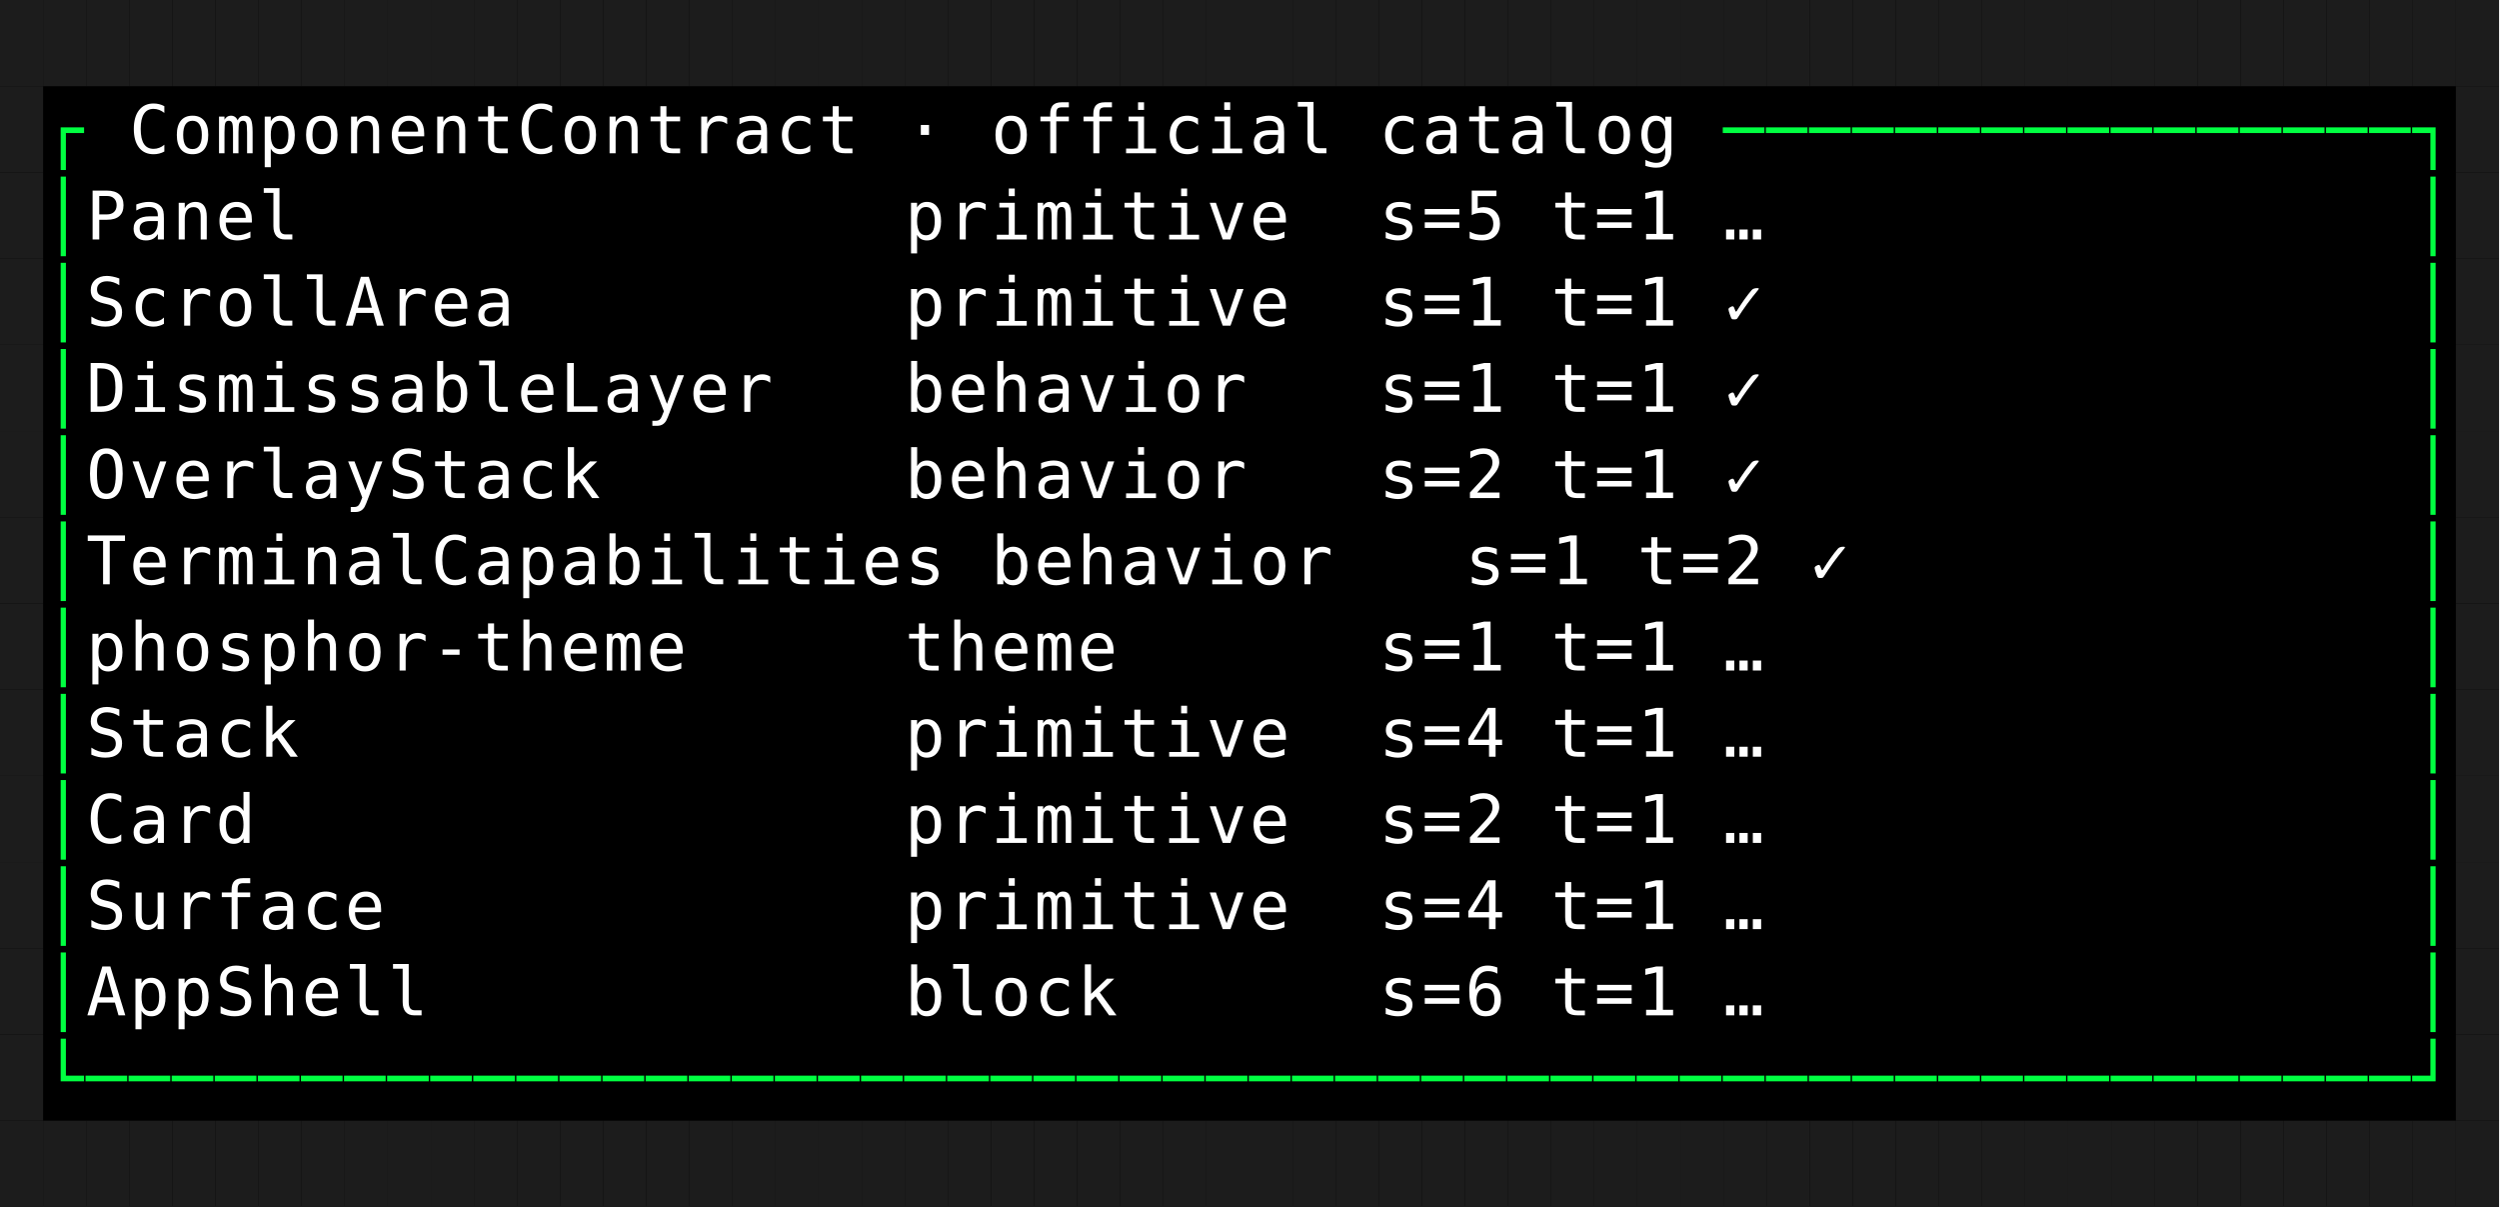
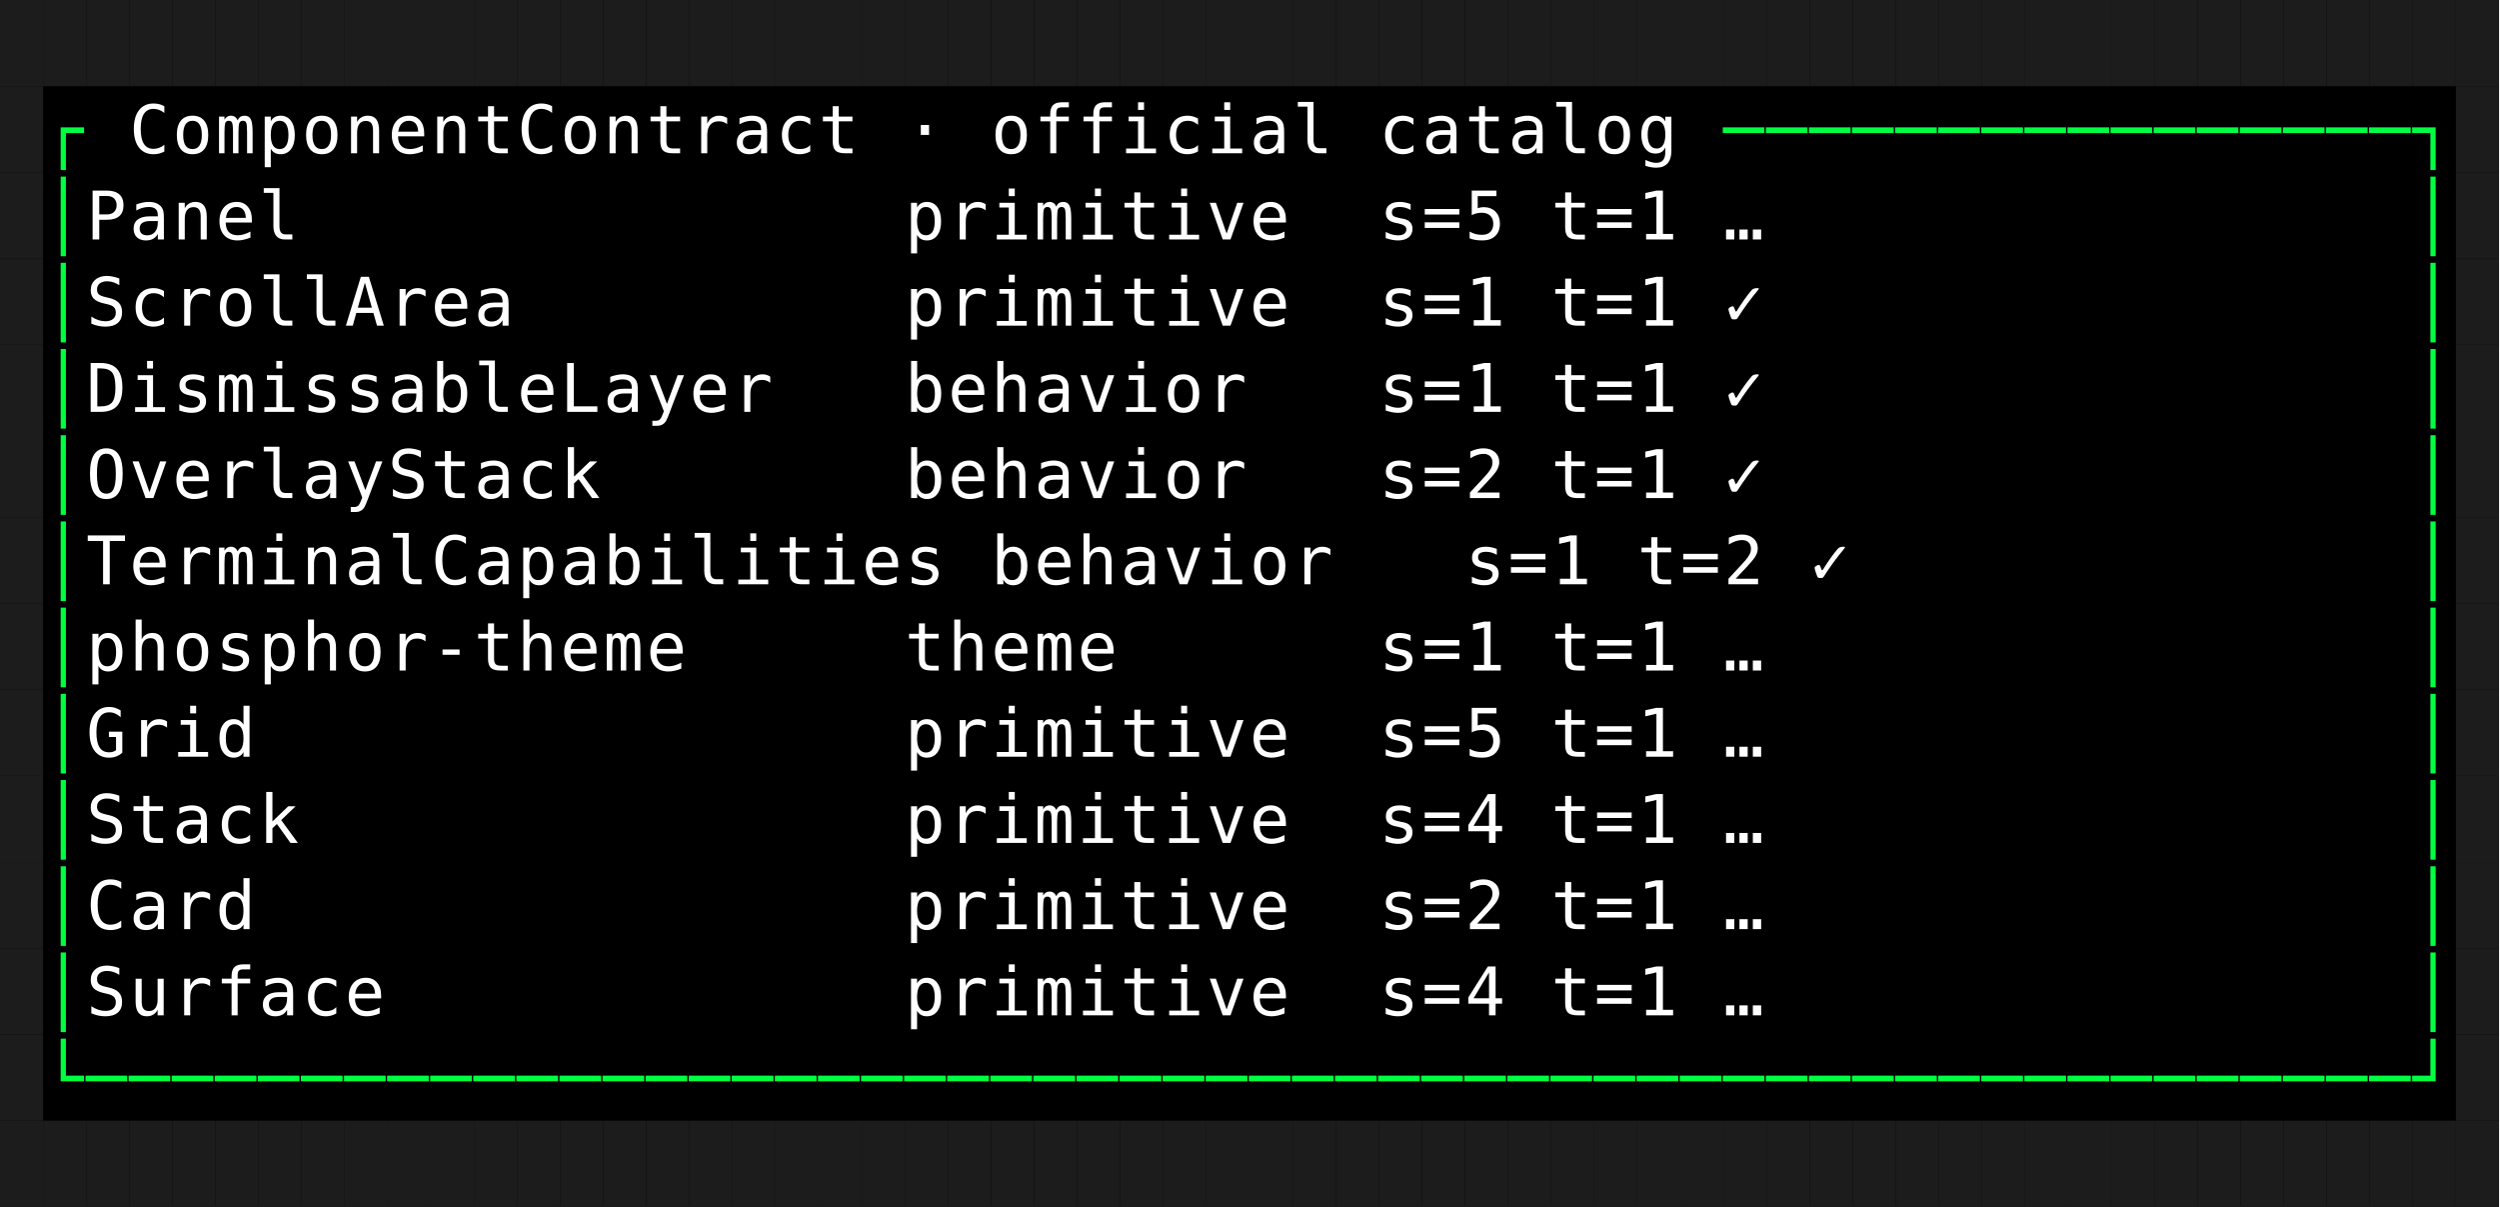
<svg xmlns="http://www.w3.org/2000/svg" width="522" height="252" viewBox="0 0 522 252" role="img" aria-label="ComponentContract catalog" style="background:#000000">
  <rect width="100%" height="100%" fill="#000000" />
  <g font-family="ui-monospace, SFMono-Regular, Menlo, Consolas, monospace" font-size="14">
    <rect x="0" y="0" width="9" height="18" fill="#1c1c1c" />
    <rect x="9" y="0" width="9" height="18" fill="#1c1c1c" />
    <rect x="18" y="0" width="9" height="18" fill="#1c1c1c" />
    <rect x="27" y="0" width="9" height="18" fill="#1c1c1c" />
    <rect x="36" y="0" width="9" height="18" fill="#1c1c1c" />
    <rect x="45" y="0" width="9" height="18" fill="#1c1c1c" />
    <rect x="54" y="0" width="9" height="18" fill="#1c1c1c" />
    <rect x="63" y="0" width="9" height="18" fill="#1c1c1c" />
    <rect x="72" y="0" width="9" height="18" fill="#1c1c1c" />
    <rect x="81" y="0" width="9" height="18" fill="#1c1c1c" />
    <rect x="90" y="0" width="9" height="18" fill="#1c1c1c" />
    <rect x="99" y="0" width="9" height="18" fill="#1c1c1c" />
    <rect x="108" y="0" width="9" height="18" fill="#1c1c1c" />
    <rect x="117" y="0" width="9" height="18" fill="#1c1c1c" />
    <rect x="126" y="0" width="9" height="18" fill="#1c1c1c" />
    <rect x="135" y="0" width="9" height="18" fill="#1c1c1c" />
    <rect x="144" y="0" width="9" height="18" fill="#1c1c1c" />
    <rect x="153" y="0" width="9" height="18" fill="#1c1c1c" />
    <rect x="162" y="0" width="9" height="18" fill="#1c1c1c" />
    <rect x="171" y="0" width="9" height="18" fill="#1c1c1c" />
    <rect x="180" y="0" width="9" height="18" fill="#1c1c1c" />
    <rect x="189" y="0" width="9" height="18" fill="#1c1c1c" />
    <rect x="198" y="0" width="9" height="18" fill="#1c1c1c" />
    <rect x="207" y="0" width="9" height="18" fill="#1c1c1c" />
    <rect x="216" y="0" width="9" height="18" fill="#1c1c1c" />
    <rect x="225" y="0" width="9" height="18" fill="#1c1c1c" />
    <rect x="234" y="0" width="9" height="18" fill="#1c1c1c" />
    <rect x="243" y="0" width="9" height="18" fill="#1c1c1c" />
    <rect x="252" y="0" width="9" height="18" fill="#1c1c1c" />
    <rect x="261" y="0" width="9" height="18" fill="#1c1c1c" />
    <rect x="270" y="0" width="9" height="18" fill="#1c1c1c" />
    <rect x="279" y="0" width="9" height="18" fill="#1c1c1c" />
    <rect x="288" y="0" width="9" height="18" fill="#1c1c1c" />
    <rect x="297" y="0" width="9" height="18" fill="#1c1c1c" />
    <rect x="306" y="0" width="9" height="18" fill="#1c1c1c" />
    <rect x="315" y="0" width="9" height="18" fill="#1c1c1c" />
    <rect x="324" y="0" width="9" height="18" fill="#1c1c1c" />
    <rect x="333" y="0" width="9" height="18" fill="#1c1c1c" />
    <rect x="342" y="0" width="9" height="18" fill="#1c1c1c" />
    <rect x="351" y="0" width="9" height="18" fill="#1c1c1c" />
    <rect x="360" y="0" width="9" height="18" fill="#1c1c1c" />
    <rect x="369" y="0" width="9" height="18" fill="#1c1c1c" />
    <rect x="378" y="0" width="9" height="18" fill="#1c1c1c" />
    <rect x="387" y="0" width="9" height="18" fill="#1c1c1c" />
    <rect x="396" y="0" width="9" height="18" fill="#1c1c1c" />
    <rect x="405" y="0" width="9" height="18" fill="#1c1c1c" />
    <rect x="414" y="0" width="9" height="18" fill="#1c1c1c" />
    <rect x="423" y="0" width="9" height="18" fill="#1c1c1c" />
    <rect x="432" y="0" width="9" height="18" fill="#1c1c1c" />
    <rect x="441" y="0" width="9" height="18" fill="#1c1c1c" />
    <rect x="450" y="0" width="9" height="18" fill="#1c1c1c" />
    <rect x="459" y="0" width="9" height="18" fill="#1c1c1c" />
    <rect x="468" y="0" width="9" height="18" fill="#1c1c1c" />
    <rect x="477" y="0" width="9" height="18" fill="#1c1c1c" />
    <rect x="486" y="0" width="9" height="18" fill="#1c1c1c" />
    <rect x="495" y="0" width="9" height="18" fill="#1c1c1c" />
    <rect x="504" y="0" width="9" height="18" fill="#1c1c1c" />
    <rect x="513" y="0" width="9" height="18" fill="#1c1c1c" />
    <rect x="0" y="18" width="9" height="18" fill="#1c1c1c" />
    <text x="9" y="32" fill="#00ff41">┌</text>
    <text x="27" y="32" fill="#ffffff">C</text>
    <text x="36" y="32" fill="#ffffff">o</text>
    <text x="45" y="32" fill="#ffffff">m</text>
    <text x="54" y="32" fill="#ffffff">p</text>
    <text x="63" y="32" fill="#ffffff">o</text>
    <text x="72" y="32" fill="#ffffff">n</text>
    <text x="81" y="32" fill="#ffffff">e</text>
    <text x="90" y="32" fill="#ffffff">n</text>
    <text x="99" y="32" fill="#ffffff">t</text>
    <text x="108" y="32" fill="#ffffff">C</text>
    <text x="117" y="32" fill="#ffffff">o</text>
    <text x="126" y="32" fill="#ffffff">n</text>
    <text x="135" y="32" fill="#ffffff">t</text>
    <text x="144" y="32" fill="#ffffff">r</text>
    <text x="153" y="32" fill="#ffffff">a</text>
    <text x="162" y="32" fill="#ffffff">c</text>
    <text x="171" y="32" fill="#ffffff">t</text>
    <text x="189" y="32" fill="#ffffff">·</text>
    <text x="207" y="32" fill="#ffffff">o</text>
    <text x="216" y="32" fill="#ffffff">f</text>
    <text x="225" y="32" fill="#ffffff">f</text>
    <text x="234" y="32" fill="#ffffff">i</text>
    <text x="243" y="32" fill="#ffffff">c</text>
    <text x="252" y="32" fill="#ffffff">i</text>
    <text x="261" y="32" fill="#ffffff">a</text>
    <text x="270" y="32" fill="#ffffff">l</text>
    <text x="288" y="32" fill="#ffffff">c</text>
    <text x="297" y="32" fill="#ffffff">a</text>
    <text x="306" y="32" fill="#ffffff">t</text>
    <text x="315" y="32" fill="#ffffff">a</text>
    <text x="324" y="32" fill="#ffffff">l</text>
    <text x="333" y="32" fill="#ffffff">o</text>
    <text x="342" y="32" fill="#ffffff">g</text>
    <text x="360" y="32" fill="#00ff41">─</text>
    <text x="369" y="32" fill="#00ff41">─</text>
    <text x="378" y="32" fill="#00ff41">─</text>
    <text x="387" y="32" fill="#00ff41">─</text>
    <text x="396" y="32" fill="#00ff41">─</text>
    <text x="405" y="32" fill="#00ff41">─</text>
    <text x="414" y="32" fill="#00ff41">─</text>
    <text x="423" y="32" fill="#00ff41">─</text>
    <text x="432" y="32" fill="#00ff41">─</text>
    <text x="441" y="32" fill="#00ff41">─</text>
    <text x="450" y="32" fill="#00ff41">─</text>
    <text x="459" y="32" fill="#00ff41">─</text>
    <text x="468" y="32" fill="#00ff41">─</text>
    <text x="477" y="32" fill="#00ff41">─</text>
    <text x="486" y="32" fill="#00ff41">─</text>
    <text x="495" y="32" fill="#00ff41">─</text>
    <text x="504" y="32" fill="#00ff41">┐</text>
    <rect x="513" y="18" width="9" height="18" fill="#1c1c1c" />
    <rect x="0" y="36" width="9" height="18" fill="#1c1c1c" />
    <text x="9" y="50" fill="#00ff41">│</text>
    <text x="18" y="50" fill="#ffffff">P</text>
    <text x="27" y="50" fill="#ffffff">a</text>
    <text x="36" y="50" fill="#ffffff">n</text>
    <text x="45" y="50" fill="#ffffff">e</text>
    <text x="54" y="50" fill="#ffffff">l</text>
    <text x="189" y="50" fill="#ffffff">p</text>
    <text x="198" y="50" fill="#ffffff">r</text>
    <text x="207" y="50" fill="#ffffff">i</text>
    <text x="216" y="50" fill="#ffffff">m</text>
    <text x="225" y="50" fill="#ffffff">i</text>
    <text x="234" y="50" fill="#ffffff">t</text>
    <text x="243" y="50" fill="#ffffff">i</text>
    <text x="252" y="50" fill="#ffffff">v</text>
    <text x="261" y="50" fill="#ffffff">e</text>
    <text x="288" y="50" fill="#ffffff">s</text>
    <text x="297" y="50" fill="#ffffff">=</text>
    <text x="306" y="50" fill="#ffffff">5</text>
    <text x="324" y="50" fill="#ffffff">t</text>
    <text x="333" y="50" fill="#ffffff">=</text>
    <text x="342" y="50" fill="#ffffff">1</text>
    <text x="360" y="50" fill="#ffffff">…</text>
    <text x="504" y="50" fill="#00ff41">│</text>
    <rect x="513" y="36" width="9" height="18" fill="#1c1c1c" />
    <rect x="0" y="54" width="9" height="18" fill="#1c1c1c" />
    <text x="9" y="68" fill="#00ff41">│</text>
    <text x="18" y="68" fill="#ffffff">S</text>
    <text x="27" y="68" fill="#ffffff">c</text>
    <text x="36" y="68" fill="#ffffff">r</text>
    <text x="45" y="68" fill="#ffffff">o</text>
    <text x="54" y="68" fill="#ffffff">l</text>
    <text x="63" y="68" fill="#ffffff">l</text>
    <text x="72" y="68" fill="#ffffff">A</text>
    <text x="81" y="68" fill="#ffffff">r</text>
    <text x="90" y="68" fill="#ffffff">e</text>
    <text x="99" y="68" fill="#ffffff">a</text>
    <text x="189" y="68" fill="#ffffff">p</text>
    <text x="198" y="68" fill="#ffffff">r</text>
    <text x="207" y="68" fill="#ffffff">i</text>
    <text x="216" y="68" fill="#ffffff">m</text>
    <text x="225" y="68" fill="#ffffff">i</text>
    <text x="234" y="68" fill="#ffffff">t</text>
    <text x="243" y="68" fill="#ffffff">i</text>
    <text x="252" y="68" fill="#ffffff">v</text>
    <text x="261" y="68" fill="#ffffff">e</text>
    <text x="288" y="68" fill="#ffffff">s</text>
    <text x="297" y="68" fill="#ffffff">=</text>
    <text x="306" y="68" fill="#ffffff">1</text>
    <text x="324" y="68" fill="#ffffff">t</text>
    <text x="333" y="68" fill="#ffffff">=</text>
    <text x="342" y="68" fill="#ffffff">1</text>
    <text x="360" y="68" fill="#ffffff">✓</text>
    <text x="504" y="68" fill="#00ff41">│</text>
    <rect x="513" y="54" width="9" height="18" fill="#1c1c1c" />
    <rect x="0" y="72" width="9" height="18" fill="#1c1c1c" />
    <text x="9" y="86" fill="#00ff41">│</text>
    <text x="18" y="86" fill="#ffffff">D</text>
    <text x="27" y="86" fill="#ffffff">i</text>
    <text x="36" y="86" fill="#ffffff">s</text>
    <text x="45" y="86" fill="#ffffff">m</text>
    <text x="54" y="86" fill="#ffffff">i</text>
    <text x="63" y="86" fill="#ffffff">s</text>
    <text x="72" y="86" fill="#ffffff">s</text>
    <text x="81" y="86" fill="#ffffff">a</text>
    <text x="90" y="86" fill="#ffffff">b</text>
    <text x="99" y="86" fill="#ffffff">l</text>
    <text x="108" y="86" fill="#ffffff">e</text>
    <text x="117" y="86" fill="#ffffff">L</text>
    <text x="126" y="86" fill="#ffffff">a</text>
    <text x="135" y="86" fill="#ffffff">y</text>
    <text x="144" y="86" fill="#ffffff">e</text>
    <text x="153" y="86" fill="#ffffff">r</text>
    <text x="189" y="86" fill="#ffffff">b</text>
    <text x="198" y="86" fill="#ffffff">e</text>
    <text x="207" y="86" fill="#ffffff">h</text>
    <text x="216" y="86" fill="#ffffff">a</text>
    <text x="225" y="86" fill="#ffffff">v</text>
    <text x="234" y="86" fill="#ffffff">i</text>
    <text x="243" y="86" fill="#ffffff">o</text>
    <text x="252" y="86" fill="#ffffff">r</text>
    <text x="288" y="86" fill="#ffffff">s</text>
    <text x="297" y="86" fill="#ffffff">=</text>
    <text x="306" y="86" fill="#ffffff">1</text>
    <text x="324" y="86" fill="#ffffff">t</text>
    <text x="333" y="86" fill="#ffffff">=</text>
    <text x="342" y="86" fill="#ffffff">1</text>
    <text x="360" y="86" fill="#ffffff">✓</text>
    <text x="504" y="86" fill="#00ff41">│</text>
    <rect x="513" y="72" width="9" height="18" fill="#1c1c1c" />
    <rect x="0" y="90" width="9" height="18" fill="#1c1c1c" />
    <text x="9" y="104" fill="#00ff41">│</text>
    <text x="18" y="104" fill="#ffffff">O</text>
    <text x="27" y="104" fill="#ffffff">v</text>
    <text x="36" y="104" fill="#ffffff">e</text>
    <text x="45" y="104" fill="#ffffff">r</text>
    <text x="54" y="104" fill="#ffffff">l</text>
    <text x="63" y="104" fill="#ffffff">a</text>
    <text x="72" y="104" fill="#ffffff">y</text>
    <text x="81" y="104" fill="#ffffff">S</text>
    <text x="90" y="104" fill="#ffffff">t</text>
    <text x="99" y="104" fill="#ffffff">a</text>
    <text x="108" y="104" fill="#ffffff">c</text>
    <text x="117" y="104" fill="#ffffff">k</text>
    <text x="189" y="104" fill="#ffffff">b</text>
    <text x="198" y="104" fill="#ffffff">e</text>
    <text x="207" y="104" fill="#ffffff">h</text>
    <text x="216" y="104" fill="#ffffff">a</text>
    <text x="225" y="104" fill="#ffffff">v</text>
    <text x="234" y="104" fill="#ffffff">i</text>
    <text x="243" y="104" fill="#ffffff">o</text>
    <text x="252" y="104" fill="#ffffff">r</text>
    <text x="288" y="104" fill="#ffffff">s</text>
    <text x="297" y="104" fill="#ffffff">=</text>
    <text x="306" y="104" fill="#ffffff">2</text>
    <text x="324" y="104" fill="#ffffff">t</text>
    <text x="333" y="104" fill="#ffffff">=</text>
    <text x="342" y="104" fill="#ffffff">1</text>
    <text x="360" y="104" fill="#ffffff">✓</text>
    <text x="504" y="104" fill="#00ff41">│</text>
    <rect x="513" y="90" width="9" height="18" fill="#1c1c1c" />
    <rect x="0" y="108" width="9" height="18" fill="#1c1c1c" />
    <text x="9" y="122" fill="#00ff41">│</text>
    <text x="18" y="122" fill="#ffffff">T</text>
    <text x="27" y="122" fill="#ffffff">e</text>
    <text x="36" y="122" fill="#ffffff">r</text>
    <text x="45" y="122" fill="#ffffff">m</text>
    <text x="54" y="122" fill="#ffffff">i</text>
    <text x="63" y="122" fill="#ffffff">n</text>
    <text x="72" y="122" fill="#ffffff">a</text>
    <text x="81" y="122" fill="#ffffff">l</text>
    <text x="90" y="122" fill="#ffffff">C</text>
    <text x="99" y="122" fill="#ffffff">a</text>
    <text x="108" y="122" fill="#ffffff">p</text>
    <text x="117" y="122" fill="#ffffff">a</text>
    <text x="126" y="122" fill="#ffffff">b</text>
    <text x="135" y="122" fill="#ffffff">i</text>
    <text x="144" y="122" fill="#ffffff">l</text>
    <text x="153" y="122" fill="#ffffff">i</text>
    <text x="162" y="122" fill="#ffffff">t</text>
    <text x="171" y="122" fill="#ffffff">i</text>
    <text x="180" y="122" fill="#ffffff">e</text>
    <text x="189" y="122" fill="#ffffff">s</text>
    <text x="207" y="122" fill="#ffffff">b</text>
    <text x="216" y="122" fill="#ffffff">e</text>
    <text x="225" y="122" fill="#ffffff">h</text>
    <text x="234" y="122" fill="#ffffff">a</text>
    <text x="243" y="122" fill="#ffffff">v</text>
    <text x="252" y="122" fill="#ffffff">i</text>
    <text x="261" y="122" fill="#ffffff">o</text>
    <text x="270" y="122" fill="#ffffff">r</text>
    <text x="306" y="122" fill="#ffffff">s</text>
    <text x="315" y="122" fill="#ffffff">=</text>
    <text x="324" y="122" fill="#ffffff">1</text>
    <text x="342" y="122" fill="#ffffff">t</text>
    <text x="351" y="122" fill="#ffffff">=</text>
    <text x="360" y="122" fill="#ffffff">2</text>
    <text x="378" y="122" fill="#ffffff">✓</text>
    <text x="504" y="122" fill="#00ff41">│</text>
    <rect x="513" y="108" width="9" height="18" fill="#1c1c1c" />
    <rect x="0" y="126" width="9" height="18" fill="#1c1c1c" />
    <text x="9" y="140" fill="#00ff41">│</text>
    <text x="18" y="140" fill="#ffffff">p</text>
    <text x="27" y="140" fill="#ffffff">h</text>
    <text x="36" y="140" fill="#ffffff">o</text>
    <text x="45" y="140" fill="#ffffff">s</text>
    <text x="54" y="140" fill="#ffffff">p</text>
    <text x="63" y="140" fill="#ffffff">h</text>
    <text x="72" y="140" fill="#ffffff">o</text>
    <text x="81" y="140" fill="#ffffff">r</text>
    <text x="90" y="140" fill="#ffffff">-</text>
    <text x="99" y="140" fill="#ffffff">t</text>
    <text x="108" y="140" fill="#ffffff">h</text>
    <text x="117" y="140" fill="#ffffff">e</text>
    <text x="126" y="140" fill="#ffffff">m</text>
    <text x="135" y="140" fill="#ffffff">e</text>
    <text x="189" y="140" fill="#ffffff">t</text>
    <text x="198" y="140" fill="#ffffff">h</text>
    <text x="207" y="140" fill="#ffffff">e</text>
    <text x="216" y="140" fill="#ffffff">m</text>
    <text x="225" y="140" fill="#ffffff">e</text>
    <text x="288" y="140" fill="#ffffff">s</text>
    <text x="297" y="140" fill="#ffffff">=</text>
    <text x="306" y="140" fill="#ffffff">1</text>
    <text x="324" y="140" fill="#ffffff">t</text>
    <text x="333" y="140" fill="#ffffff">=</text>
    <text x="342" y="140" fill="#ffffff">1</text>
    <text x="360" y="140" fill="#ffffff">…</text>
    <text x="504" y="140" fill="#00ff41">│</text>
    <rect x="513" y="126" width="9" height="18" fill="#1c1c1c" />
    <rect x="0" y="144" width="9" height="18" fill="#1c1c1c" />
    <text x="9" y="158" fill="#00ff41">│</text>
-     <text x="18" y="158" fill="#ffffff">S</text>
-     <text x="27" y="158" fill="#ffffff">t</text>
-     <text x="36" y="158" fill="#ffffff">a</text>
-     <text x="45" y="158" fill="#ffffff">c</text>
-     <text x="54" y="158" fill="#ffffff">k</text>
+     <text x="18" y="158" fill="#ffffff">G</text>
+     <text x="27" y="158" fill="#ffffff">r</text>
+     <text x="36" y="158" fill="#ffffff">i</text>
+     <text x="45" y="158" fill="#ffffff">d</text>
    <text x="189" y="158" fill="#ffffff">p</text>
    <text x="198" y="158" fill="#ffffff">r</text>
    <text x="207" y="158" fill="#ffffff">i</text>
    <text x="216" y="158" fill="#ffffff">m</text>
    <text x="225" y="158" fill="#ffffff">i</text>
    <text x="234" y="158" fill="#ffffff">t</text>
    <text x="243" y="158" fill="#ffffff">i</text>
    <text x="252" y="158" fill="#ffffff">v</text>
    <text x="261" y="158" fill="#ffffff">e</text>
    <text x="288" y="158" fill="#ffffff">s</text>
    <text x="297" y="158" fill="#ffffff">=</text>
-     <text x="306" y="158" fill="#ffffff">4</text>
+     <text x="306" y="158" fill="#ffffff">5</text>
    <text x="324" y="158" fill="#ffffff">t</text>
    <text x="333" y="158" fill="#ffffff">=</text>
    <text x="342" y="158" fill="#ffffff">1</text>
    <text x="360" y="158" fill="#ffffff">…</text>
    <text x="504" y="158" fill="#00ff41">│</text>
    <rect x="513" y="144" width="9" height="18" fill="#1c1c1c" />
    <rect x="0" y="162" width="9" height="18" fill="#1c1c1c" />
    <text x="9" y="176" fill="#00ff41">│</text>
-     <text x="18" y="176" fill="#ffffff">C</text>
-     <text x="27" y="176" fill="#ffffff">a</text>
-     <text x="36" y="176" fill="#ffffff">r</text>
-     <text x="45" y="176" fill="#ffffff">d</text>
+     <text x="18" y="176" fill="#ffffff">S</text>
+     <text x="27" y="176" fill="#ffffff">t</text>
+     <text x="36" y="176" fill="#ffffff">a</text>
+     <text x="45" y="176" fill="#ffffff">c</text>
+     <text x="54" y="176" fill="#ffffff">k</text>
    <text x="189" y="176" fill="#ffffff">p</text>
    <text x="198" y="176" fill="#ffffff">r</text>
    <text x="207" y="176" fill="#ffffff">i</text>
    <text x="216" y="176" fill="#ffffff">m</text>
    <text x="225" y="176" fill="#ffffff">i</text>
    <text x="234" y="176" fill="#ffffff">t</text>
    <text x="243" y="176" fill="#ffffff">i</text>
    <text x="252" y="176" fill="#ffffff">v</text>
    <text x="261" y="176" fill="#ffffff">e</text>
    <text x="288" y="176" fill="#ffffff">s</text>
    <text x="297" y="176" fill="#ffffff">=</text>
-     <text x="306" y="176" fill="#ffffff">2</text>
+     <text x="306" y="176" fill="#ffffff">4</text>
    <text x="324" y="176" fill="#ffffff">t</text>
    <text x="333" y="176" fill="#ffffff">=</text>
    <text x="342" y="176" fill="#ffffff">1</text>
    <text x="360" y="176" fill="#ffffff">…</text>
    <text x="504" y="176" fill="#00ff41">│</text>
    <rect x="513" y="162" width="9" height="18" fill="#1c1c1c" />
    <rect x="0" y="180" width="9" height="18" fill="#1c1c1c" />
    <text x="9" y="194" fill="#00ff41">│</text>
-     <text x="18" y="194" fill="#ffffff">S</text>
-     <text x="27" y="194" fill="#ffffff">u</text>
+     <text x="18" y="194" fill="#ffffff">C</text>
+     <text x="27" y="194" fill="#ffffff">a</text>
    <text x="36" y="194" fill="#ffffff">r</text>
-     <text x="45" y="194" fill="#ffffff">f</text>
-     <text x="54" y="194" fill="#ffffff">a</text>
-     <text x="63" y="194" fill="#ffffff">c</text>
-     <text x="72" y="194" fill="#ffffff">e</text>
+     <text x="45" y="194" fill="#ffffff">d</text>
    <text x="189" y="194" fill="#ffffff">p</text>
    <text x="198" y="194" fill="#ffffff">r</text>
    <text x="207" y="194" fill="#ffffff">i</text>
    <text x="216" y="194" fill="#ffffff">m</text>
    <text x="225" y="194" fill="#ffffff">i</text>
    <text x="234" y="194" fill="#ffffff">t</text>
    <text x="243" y="194" fill="#ffffff">i</text>
    <text x="252" y="194" fill="#ffffff">v</text>
    <text x="261" y="194" fill="#ffffff">e</text>
    <text x="288" y="194" fill="#ffffff">s</text>
    <text x="297" y="194" fill="#ffffff">=</text>
-     <text x="306" y="194" fill="#ffffff">4</text>
+     <text x="306" y="194" fill="#ffffff">2</text>
    <text x="324" y="194" fill="#ffffff">t</text>
    <text x="333" y="194" fill="#ffffff">=</text>
    <text x="342" y="194" fill="#ffffff">1</text>
    <text x="360" y="194" fill="#ffffff">…</text>
    <text x="504" y="194" fill="#00ff41">│</text>
    <rect x="513" y="180" width="9" height="18" fill="#1c1c1c" />
    <rect x="0" y="198" width="9" height="18" fill="#1c1c1c" />
    <text x="9" y="212" fill="#00ff41">│</text>
-     <text x="18" y="212" fill="#ffffff">A</text>
-     <text x="27" y="212" fill="#ffffff">p</text>
-     <text x="36" y="212" fill="#ffffff">p</text>
-     <text x="45" y="212" fill="#ffffff">S</text>
-     <text x="54" y="212" fill="#ffffff">h</text>
-     <text x="63" y="212" fill="#ffffff">e</text>
-     <text x="72" y="212" fill="#ffffff">l</text>
-     <text x="81" y="212" fill="#ffffff">l</text>
-     <text x="189" y="212" fill="#ffffff">b</text>
-     <text x="198" y="212" fill="#ffffff">l</text>
-     <text x="207" y="212" fill="#ffffff">o</text>
-     <text x="216" y="212" fill="#ffffff">c</text>
-     <text x="225" y="212" fill="#ffffff">k</text>
+     <text x="18" y="212" fill="#ffffff">S</text>
+     <text x="27" y="212" fill="#ffffff">u</text>
+     <text x="36" y="212" fill="#ffffff">r</text>
+     <text x="45" y="212" fill="#ffffff">f</text>
+     <text x="54" y="212" fill="#ffffff">a</text>
+     <text x="63" y="212" fill="#ffffff">c</text>
+     <text x="72" y="212" fill="#ffffff">e</text>
+     <text x="189" y="212" fill="#ffffff">p</text>
+     <text x="198" y="212" fill="#ffffff">r</text>
+     <text x="207" y="212" fill="#ffffff">i</text>
+     <text x="216" y="212" fill="#ffffff">m</text>
+     <text x="225" y="212" fill="#ffffff">i</text>
+     <text x="234" y="212" fill="#ffffff">t</text>
+     <text x="243" y="212" fill="#ffffff">i</text>
+     <text x="252" y="212" fill="#ffffff">v</text>
+     <text x="261" y="212" fill="#ffffff">e</text>
    <text x="288" y="212" fill="#ffffff">s</text>
    <text x="297" y="212" fill="#ffffff">=</text>
-     <text x="306" y="212" fill="#ffffff">6</text>
+     <text x="306" y="212" fill="#ffffff">4</text>
    <text x="324" y="212" fill="#ffffff">t</text>
    <text x="333" y="212" fill="#ffffff">=</text>
    <text x="342" y="212" fill="#ffffff">1</text>
    <text x="360" y="212" fill="#ffffff">…</text>
    <text x="504" y="212" fill="#00ff41">│</text>
    <rect x="513" y="198" width="9" height="18" fill="#1c1c1c" />
    <rect x="0" y="216" width="9" height="18" fill="#1c1c1c" />
    <text x="9" y="230" fill="#00ff41">└</text>
    <text x="18" y="230" fill="#00ff41">─</text>
    <text x="27" y="230" fill="#00ff41">─</text>
    <text x="36" y="230" fill="#00ff41">─</text>
    <text x="45" y="230" fill="#00ff41">─</text>
    <text x="54" y="230" fill="#00ff41">─</text>
    <text x="63" y="230" fill="#00ff41">─</text>
    <text x="72" y="230" fill="#00ff41">─</text>
    <text x="81" y="230" fill="#00ff41">─</text>
    <text x="90" y="230" fill="#00ff41">─</text>
    <text x="99" y="230" fill="#00ff41">─</text>
    <text x="108" y="230" fill="#00ff41">─</text>
    <text x="117" y="230" fill="#00ff41">─</text>
    <text x="126" y="230" fill="#00ff41">─</text>
    <text x="135" y="230" fill="#00ff41">─</text>
    <text x="144" y="230" fill="#00ff41">─</text>
    <text x="153" y="230" fill="#00ff41">─</text>
    <text x="162" y="230" fill="#00ff41">─</text>
    <text x="171" y="230" fill="#00ff41">─</text>
    <text x="180" y="230" fill="#00ff41">─</text>
    <text x="189" y="230" fill="#00ff41">─</text>
    <text x="198" y="230" fill="#00ff41">─</text>
    <text x="207" y="230" fill="#00ff41">─</text>
    <text x="216" y="230" fill="#00ff41">─</text>
    <text x="225" y="230" fill="#00ff41">─</text>
    <text x="234" y="230" fill="#00ff41">─</text>
    <text x="243" y="230" fill="#00ff41">─</text>
    <text x="252" y="230" fill="#00ff41">─</text>
    <text x="261" y="230" fill="#00ff41">─</text>
    <text x="270" y="230" fill="#00ff41">─</text>
    <text x="279" y="230" fill="#00ff41">─</text>
    <text x="288" y="230" fill="#00ff41">─</text>
    <text x="297" y="230" fill="#00ff41">─</text>
    <text x="306" y="230" fill="#00ff41">─</text>
    <text x="315" y="230" fill="#00ff41">─</text>
    <text x="324" y="230" fill="#00ff41">─</text>
    <text x="333" y="230" fill="#00ff41">─</text>
    <text x="342" y="230" fill="#00ff41">─</text>
    <text x="351" y="230" fill="#00ff41">─</text>
    <text x="360" y="230" fill="#00ff41">─</text>
    <text x="369" y="230" fill="#00ff41">─</text>
    <text x="378" y="230" fill="#00ff41">─</text>
    <text x="387" y="230" fill="#00ff41">─</text>
    <text x="396" y="230" fill="#00ff41">─</text>
    <text x="405" y="230" fill="#00ff41">─</text>
    <text x="414" y="230" fill="#00ff41">─</text>
    <text x="423" y="230" fill="#00ff41">─</text>
    <text x="432" y="230" fill="#00ff41">─</text>
    <text x="441" y="230" fill="#00ff41">─</text>
    <text x="450" y="230" fill="#00ff41">─</text>
    <text x="459" y="230" fill="#00ff41">─</text>
    <text x="468" y="230" fill="#00ff41">─</text>
    <text x="477" y="230" fill="#00ff41">─</text>
    <text x="486" y="230" fill="#00ff41">─</text>
    <text x="495" y="230" fill="#00ff41">─</text>
    <text x="504" y="230" fill="#00ff41">┘</text>
    <rect x="513" y="216" width="9" height="18" fill="#1c1c1c" />
    <rect x="0" y="234" width="9" height="18" fill="#1c1c1c" />
    <rect x="9" y="234" width="9" height="18" fill="#1c1c1c" />
    <rect x="18" y="234" width="9" height="18" fill="#1c1c1c" />
    <rect x="27" y="234" width="9" height="18" fill="#1c1c1c" />
    <rect x="36" y="234" width="9" height="18" fill="#1c1c1c" />
    <rect x="45" y="234" width="9" height="18" fill="#1c1c1c" />
    <rect x="54" y="234" width="9" height="18" fill="#1c1c1c" />
    <rect x="63" y="234" width="9" height="18" fill="#1c1c1c" />
    <rect x="72" y="234" width="9" height="18" fill="#1c1c1c" />
    <rect x="81" y="234" width="9" height="18" fill="#1c1c1c" />
    <rect x="90" y="234" width="9" height="18" fill="#1c1c1c" />
    <rect x="99" y="234" width="9" height="18" fill="#1c1c1c" />
    <rect x="108" y="234" width="9" height="18" fill="#1c1c1c" />
    <rect x="117" y="234" width="9" height="18" fill="#1c1c1c" />
    <rect x="126" y="234" width="9" height="18" fill="#1c1c1c" />
    <rect x="135" y="234" width="9" height="18" fill="#1c1c1c" />
    <rect x="144" y="234" width="9" height="18" fill="#1c1c1c" />
    <rect x="153" y="234" width="9" height="18" fill="#1c1c1c" />
    <rect x="162" y="234" width="9" height="18" fill="#1c1c1c" />
    <rect x="171" y="234" width="9" height="18" fill="#1c1c1c" />
    <rect x="180" y="234" width="9" height="18" fill="#1c1c1c" />
    <rect x="189" y="234" width="9" height="18" fill="#1c1c1c" />
    <rect x="198" y="234" width="9" height="18" fill="#1c1c1c" />
    <rect x="207" y="234" width="9" height="18" fill="#1c1c1c" />
    <rect x="216" y="234" width="9" height="18" fill="#1c1c1c" />
    <rect x="225" y="234" width="9" height="18" fill="#1c1c1c" />
    <rect x="234" y="234" width="9" height="18" fill="#1c1c1c" />
    <rect x="243" y="234" width="9" height="18" fill="#1c1c1c" />
    <rect x="252" y="234" width="9" height="18" fill="#1c1c1c" />
    <rect x="261" y="234" width="9" height="18" fill="#1c1c1c" />
    <rect x="270" y="234" width="9" height="18" fill="#1c1c1c" />
    <rect x="279" y="234" width="9" height="18" fill="#1c1c1c" />
    <rect x="288" y="234" width="9" height="18" fill="#1c1c1c" />
    <rect x="297" y="234" width="9" height="18" fill="#1c1c1c" />
    <rect x="306" y="234" width="9" height="18" fill="#1c1c1c" />
    <rect x="315" y="234" width="9" height="18" fill="#1c1c1c" />
    <rect x="324" y="234" width="9" height="18" fill="#1c1c1c" />
    <rect x="333" y="234" width="9" height="18" fill="#1c1c1c" />
    <rect x="342" y="234" width="9" height="18" fill="#1c1c1c" />
    <rect x="351" y="234" width="9" height="18" fill="#1c1c1c" />
    <rect x="360" y="234" width="9" height="18" fill="#1c1c1c" />
    <rect x="369" y="234" width="9" height="18" fill="#1c1c1c" />
    <rect x="378" y="234" width="9" height="18" fill="#1c1c1c" />
    <rect x="387" y="234" width="9" height="18" fill="#1c1c1c" />
    <rect x="396" y="234" width="9" height="18" fill="#1c1c1c" />
    <rect x="405" y="234" width="9" height="18" fill="#1c1c1c" />
    <rect x="414" y="234" width="9" height="18" fill="#1c1c1c" />
    <rect x="423" y="234" width="9" height="18" fill="#1c1c1c" />
    <rect x="432" y="234" width="9" height="18" fill="#1c1c1c" />
    <rect x="441" y="234" width="9" height="18" fill="#1c1c1c" />
    <rect x="450" y="234" width="9" height="18" fill="#1c1c1c" />
    <rect x="459" y="234" width="9" height="18" fill="#1c1c1c" />
    <rect x="468" y="234" width="9" height="18" fill="#1c1c1c" />
    <rect x="477" y="234" width="9" height="18" fill="#1c1c1c" />
    <rect x="486" y="234" width="9" height="18" fill="#1c1c1c" />
    <rect x="495" y="234" width="9" height="18" fill="#1c1c1c" />
    <rect x="504" y="234" width="9" height="18" fill="#1c1c1c" />
    <rect x="513" y="234" width="9" height="18" fill="#1c1c1c" />
  </g>
</svg>
